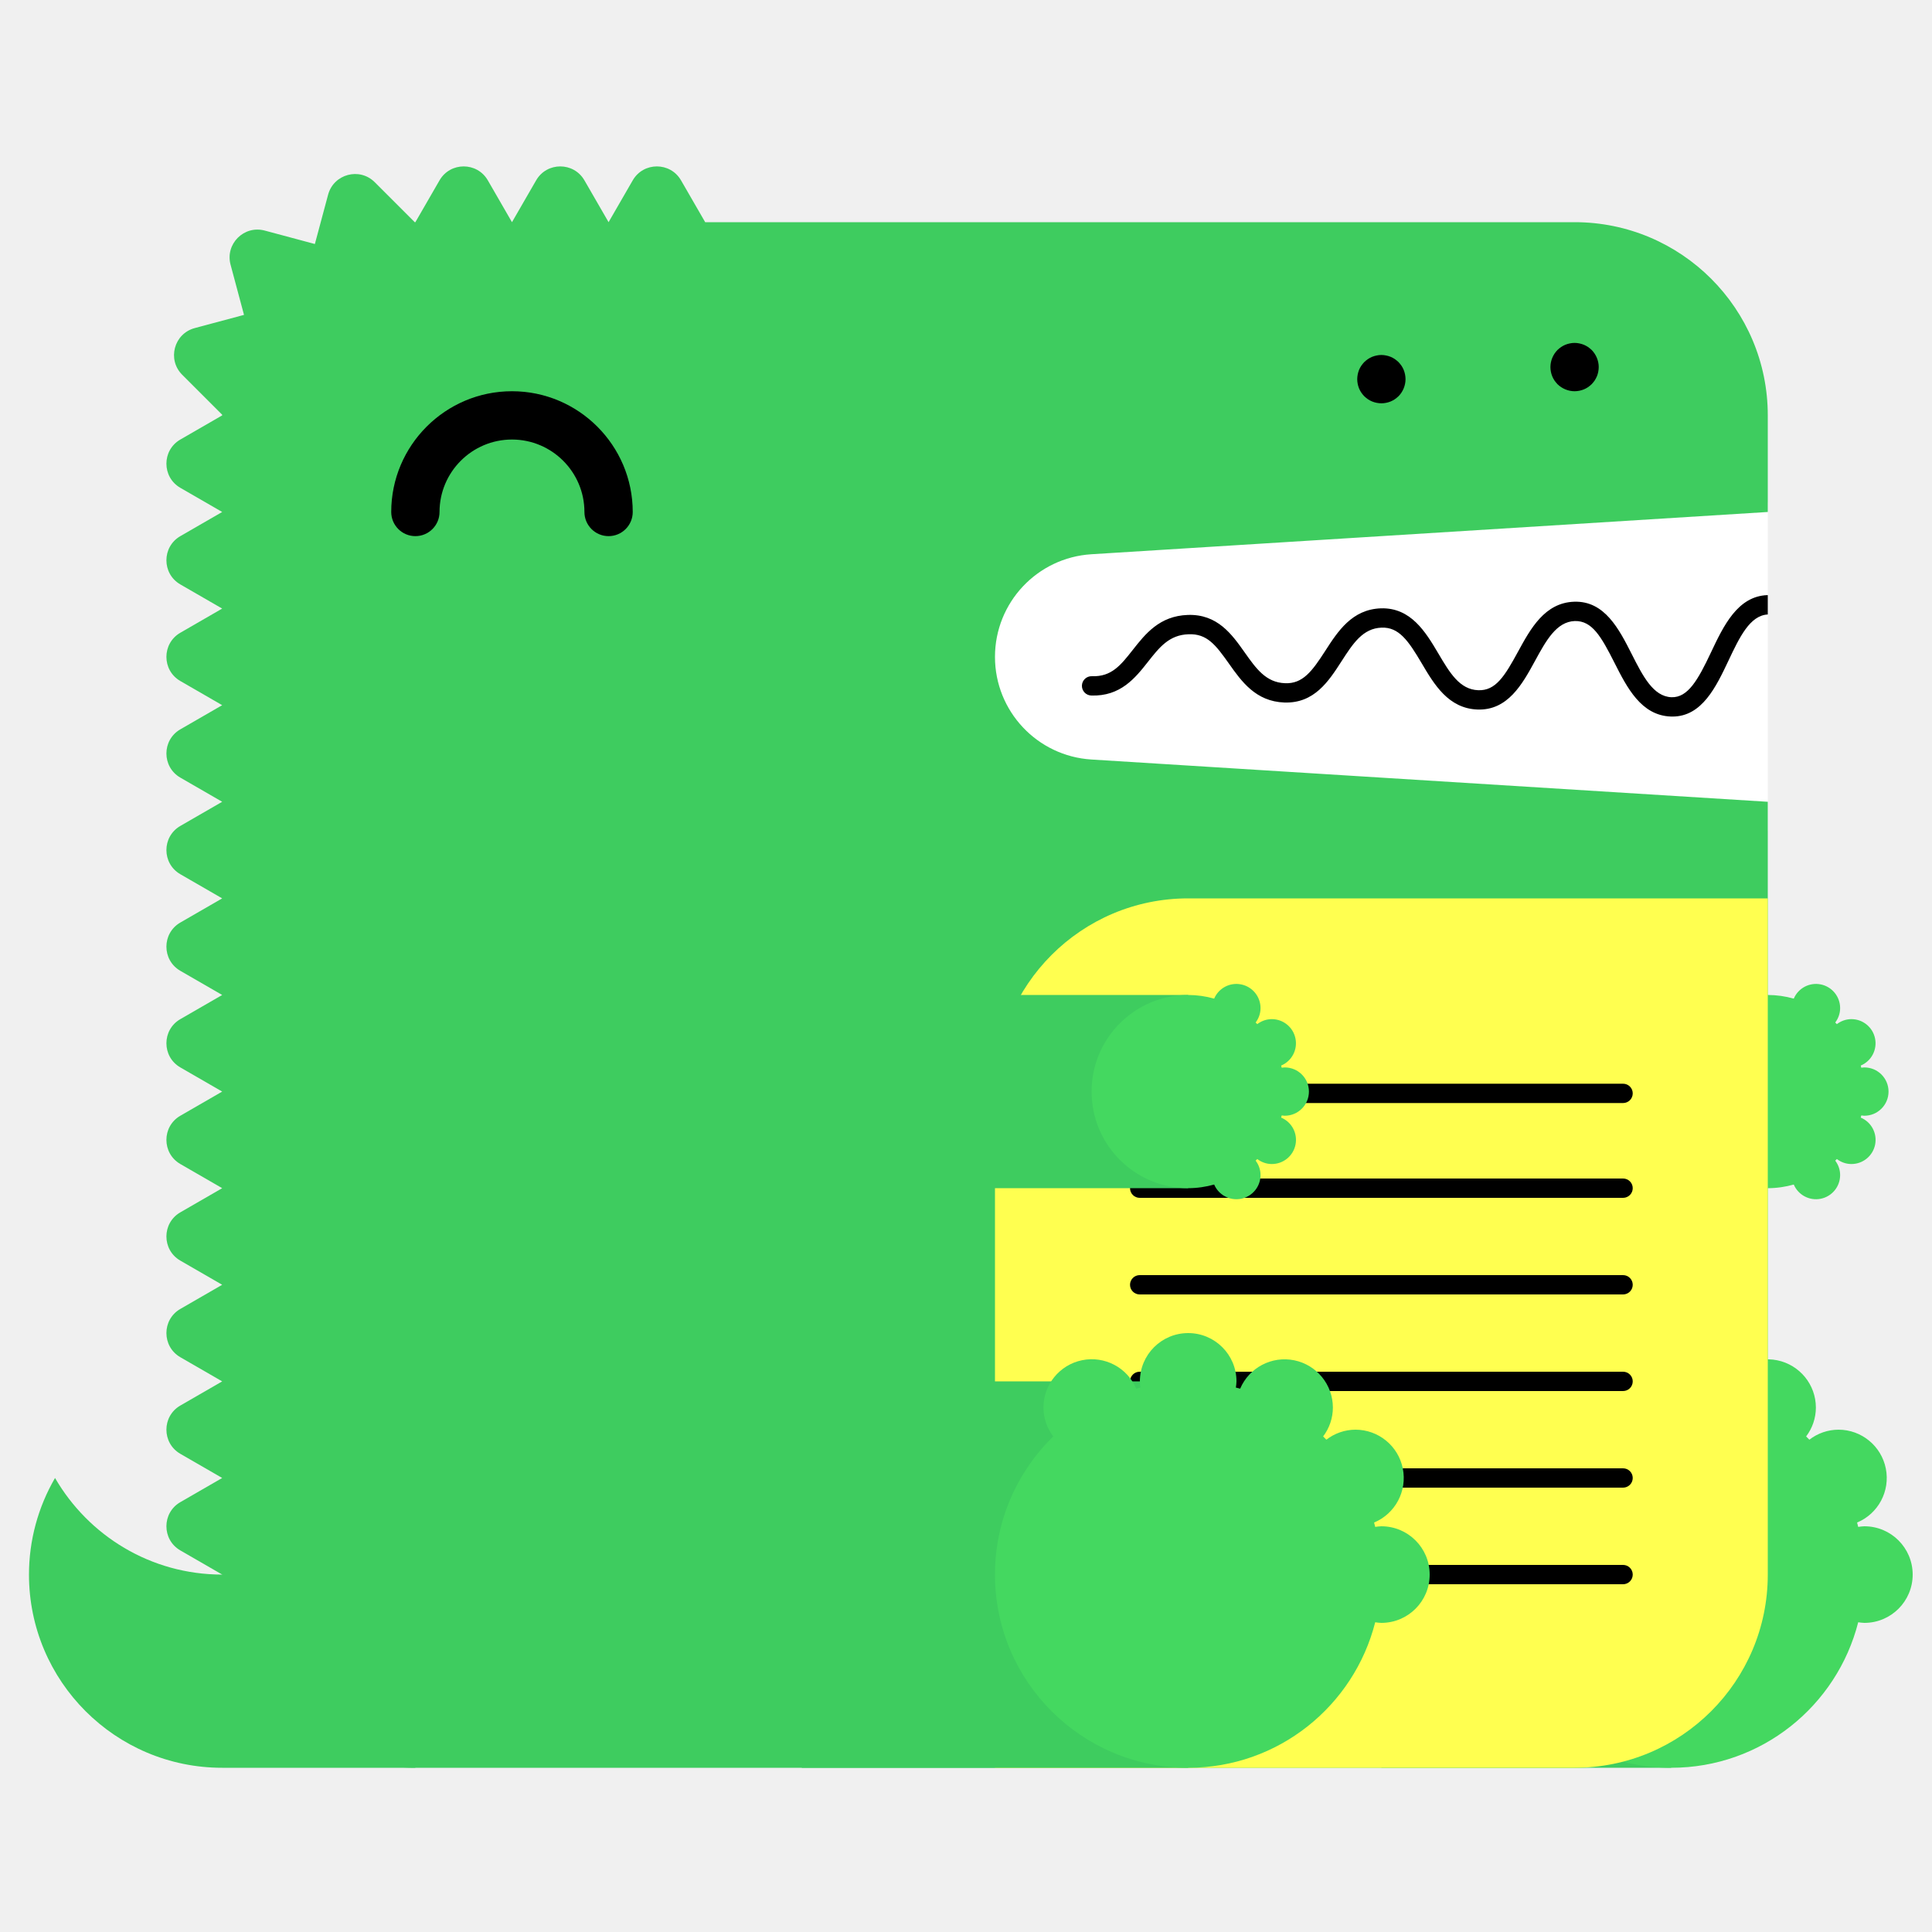
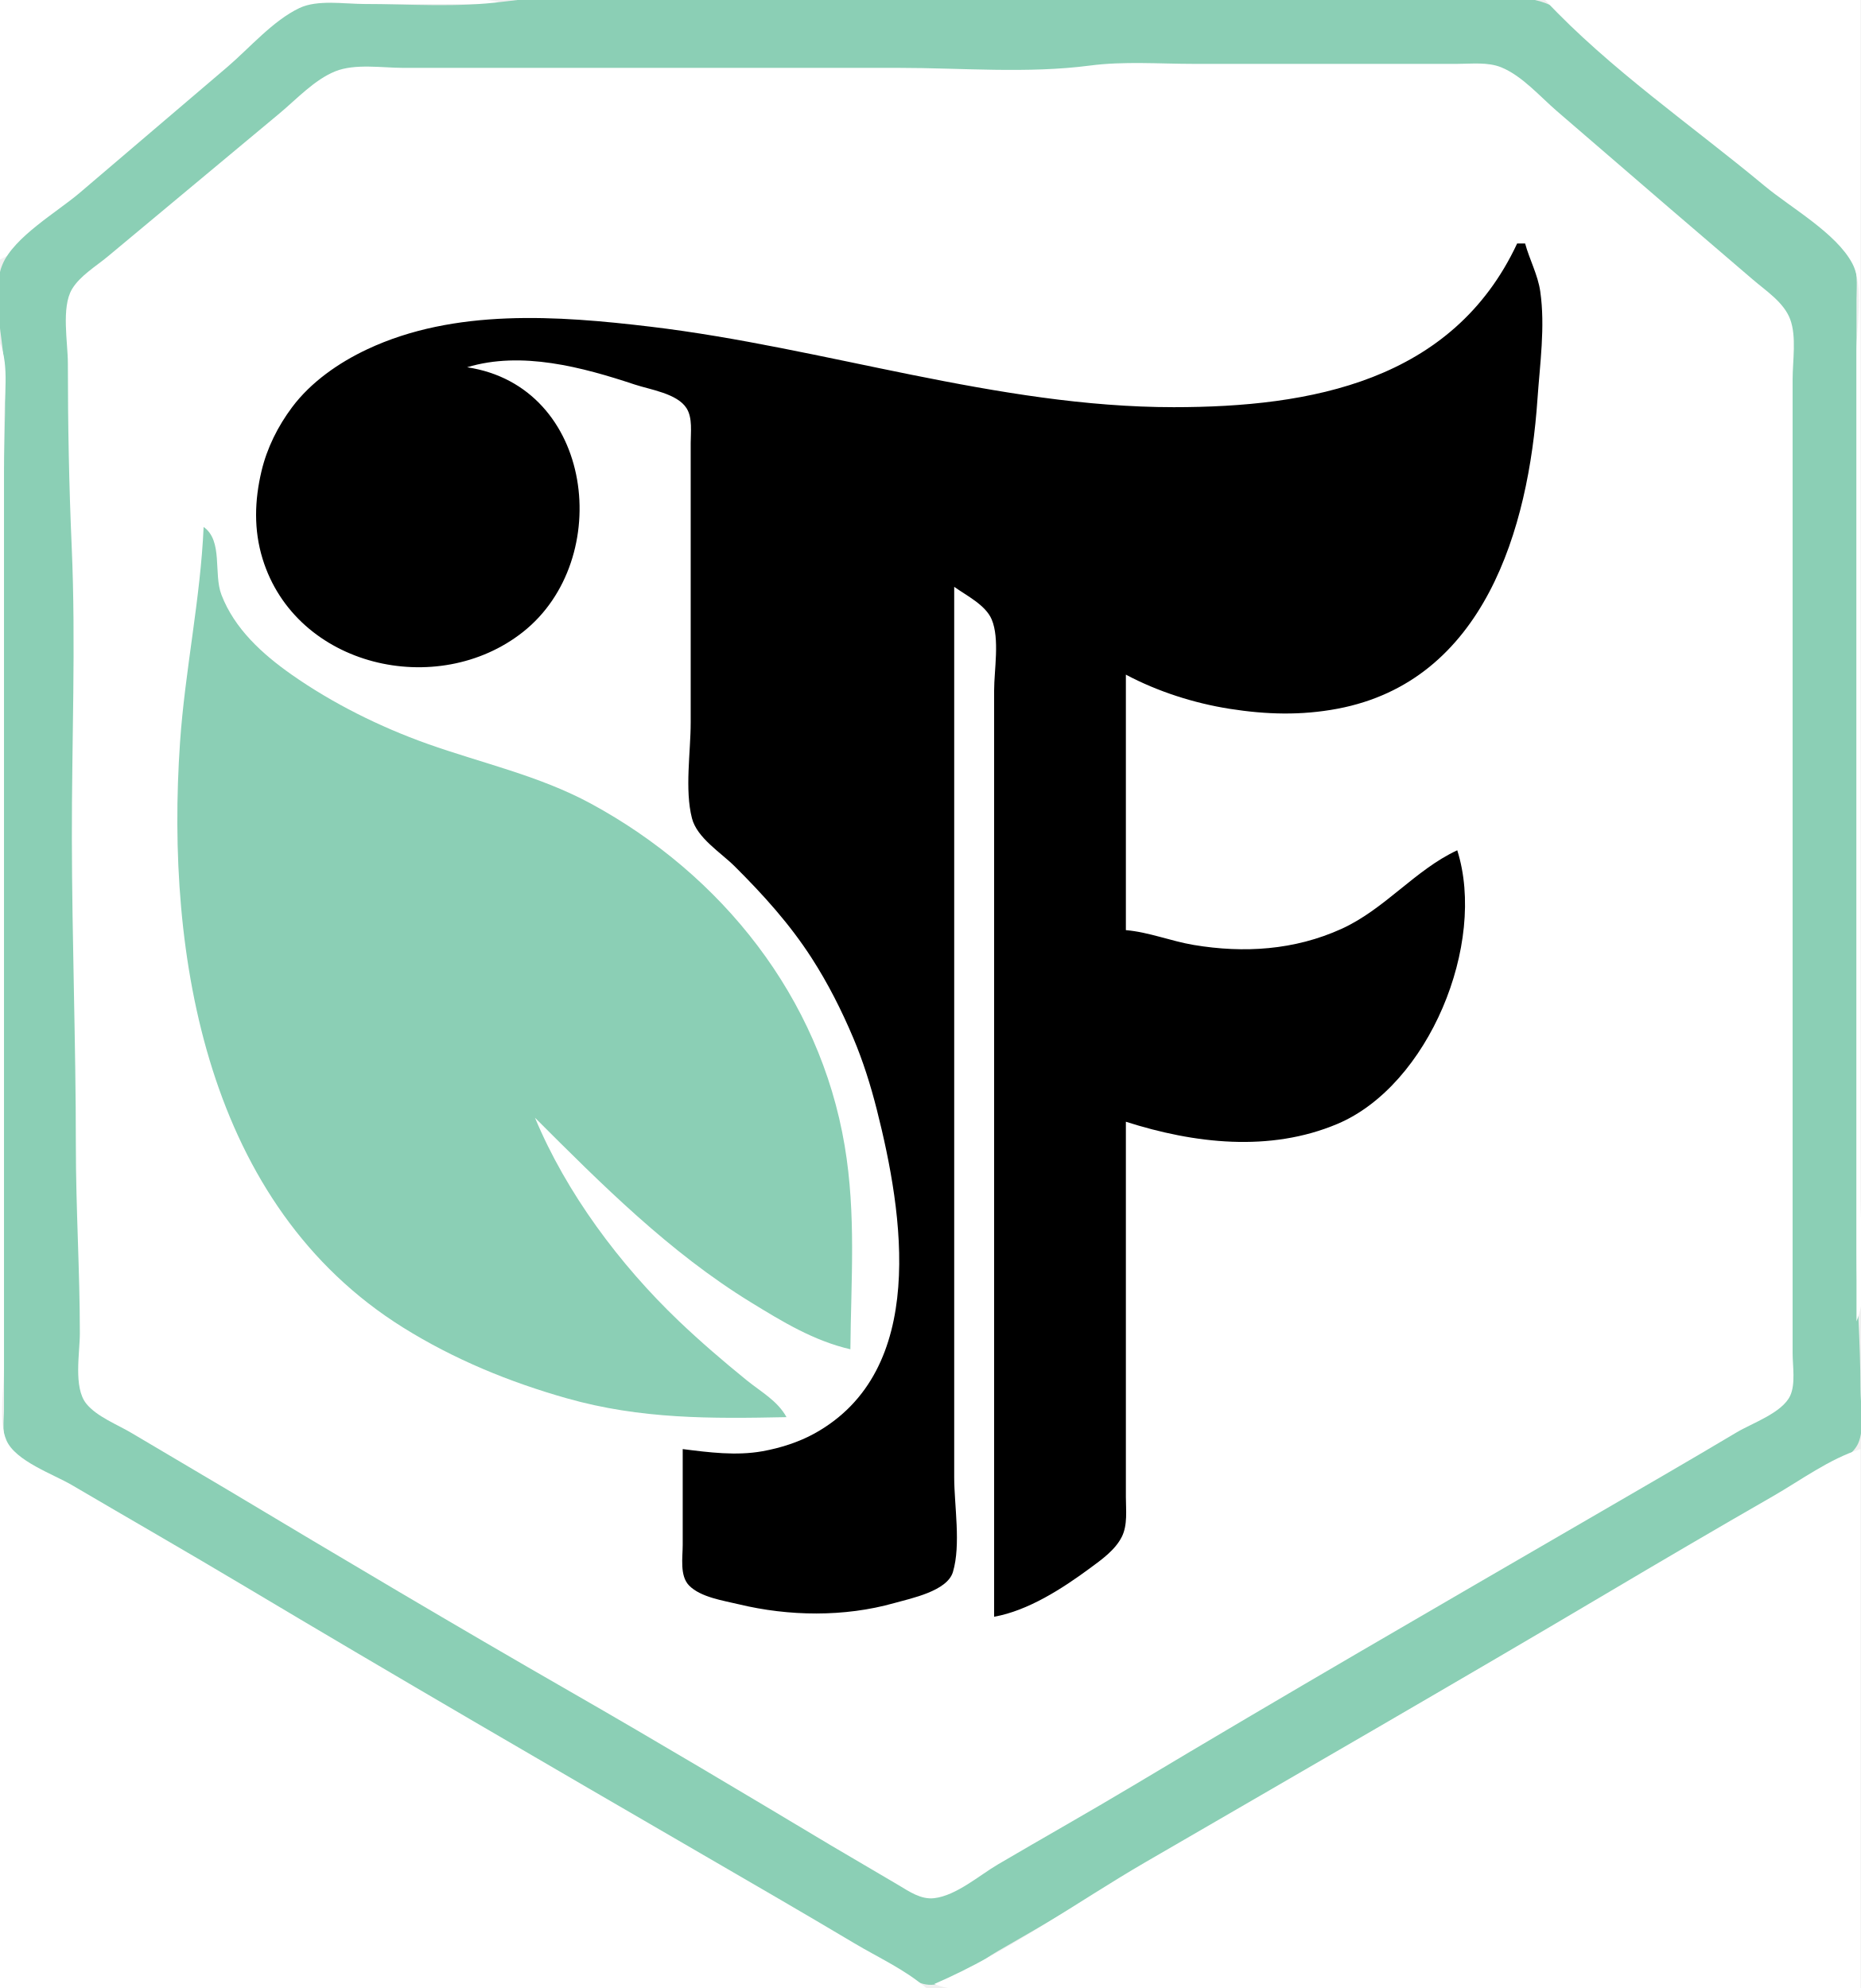
- <svg xmlns="http://www.w3.org/2000/svg" width="200" height="200" viewBox="0 0 200 200">
-   <g fill="none" fill-rule="evenodd">
-     <path fill="#FFF" d="M99 52h84v34H99z" />
-     <path d="M23 163c-7.398 0-13.843-4.027-17.303-10A19.886 19.886 0 0 0 3 163c0 11.046 8.954 20 20 20h20v-20H23z" fill="#3ECC5F" />
-     <path d="M112.98 57.376L183 53V43c0-11.046-8.954-20-20-20H73l-2.5-4.33c-1.112-1.925-3.889-1.925-5 0L63 23l-2.5-4.33c-1.111-1.925-3.889-1.925-5 0L53 23l-2.5-4.33c-1.111-1.925-3.889-1.925-5 0L43 23c-.022 0-.042.003-.065.003l-4.142-4.141c-1.57-1.571-4.252-.853-4.828 1.294l-1.369 5.104-5.192-1.392c-2.148-.575-4.111 1.389-3.535 3.536l1.39 5.193-5.102 1.367c-2.148.576-2.867 3.259-1.296 4.83l4.142 4.142c0 .021-.003.042-.003.064l-4.33 2.5c-1.925 1.111-1.925 3.889 0 5L23 53l-4.33 2.5c-1.925 1.111-1.925 3.889 0 5L23 63l-4.33 2.5c-1.925 1.111-1.925 3.889 0 5L23 73l-4.33 2.5c-1.925 1.111-1.925 3.889 0 5L23 83l-4.33 2.5c-1.925 1.111-1.925 3.889 0 5L23 93l-4.33 2.5c-1.925 1.111-1.925 3.889 0 5L23 103l-4.33 2.5c-1.925 1.111-1.925 3.889 0 5L23 113l-4.33 2.5c-1.925 1.111-1.925 3.889 0 5L23 123l-4.33 2.5c-1.925 1.111-1.925 3.889 0 5L23 133l-4.33 2.5c-1.925 1.111-1.925 3.889 0 5L23 143l-4.33 2.5c-1.925 1.111-1.925 3.889 0 5L23 153l-4.33 2.5c-1.925 1.111-1.925 3.889 0 5L23 163c0 11.046 8.954 20 20 20h120c11.046 0 20-8.954 20-20V83l-70.02-4.376A10.645 10.645 0 0 1 103 68c0-5.621 4.37-10.273 9.98-10.624" fill="#3ECC5F" />
-     <path fill="#3ECC5F" d="M143 183h30v-40h-30z" />
-     <path d="M193 158c-.219 0-.428.037-.639.064-.038-.15-.074-.301-.116-.451A5 5 0 0 0 190.32 148a4.96 4.96 0 0 0-3.016 1.036 26.531 26.531 0 0 0-.335-.336 4.955 4.955 0 0 0 1.011-2.987 5 5 0 0 0-9.599-1.959c-.148-.042-.297-.077-.445-.115.027-.211.064-.42.064-.639a5 5 0 0 0-5-5 5 5 0 0 0-5 5c0 .219.037.428.064.639-.148.038-.297.073-.445.115a4.998 4.998 0 0 0-9.599 1.959c0 1.125.384 2.151 1.011 2.987-3.717 3.632-6.031 8.693-6.031 14.3 0 11.046 8.954 20 20 20 9.339 0 17.16-6.41 19.361-15.064.211.027.42.064.639.064a5 5 0 0 0 5-5 5 5 0 0 0-5-5" fill="#44D860" />
-     <path fill="#3ECC5F" d="M153 123h30v-20h-30z" />
-     <path d="M193 115.5a2.5 2.5 0 1 0 0-5c-.109 0-.214.019-.319.032-.02-.075-.037-.15-.058-.225a2.501 2.501 0 0 0-.963-4.807c-.569 0-1.088.197-1.508.518a6.653 6.653 0 0 0-.168-.168c.314-.417.506-.931.506-1.494a2.5 2.5 0 0 0-4.8-.979A9.987 9.987 0 0 0 183 103c-5.522 0-10 4.478-10 10s4.478 10 10 10c.934 0 1.833-.138 2.69-.377a2.5 2.5 0 0 0 4.8-.979c0-.563-.192-1.077-.506-1.494.057-.055.113-.111.168-.168.42.321.939.518 1.508.518a2.5 2.5 0 0 0 .963-4.807c.021-.074.038-.15.058-.225.105.013.21.032.319.032" fill="#44D860" />
-     <path d="M63 55.5a2.5 2.5 0 0 1-2.5-2.5c0-4.136-3.364-7.5-7.5-7.5s-7.5 3.364-7.5 7.5a2.5 2.5 0 1 1-5 0c0-6.893 5.607-12.5 12.5-12.5S65.5 46.107 65.5 53a2.5 2.5 0 0 1-2.5 2.5" fill="#000" />
-     <path d="M103 183h60c11.046 0 20-8.954 20-20V93h-60c-11.046 0-20 8.954-20 20v70z" fill="#FFFF50" />
-     <path d="M168.02 124h-50.04a1 1 0 1 1 0-2h50.04a1 1 0 1 1 0 2m0 20h-50.04a1 1 0 1 1 0-2h50.04a1 1 0 1 1 0 2m0 20h-50.04a1 1 0 1 1 0-2h50.04a1 1 0 1 1 0 2m0-49.814h-50.04a1 1 0 1 1 0-2h50.04a1 1 0 1 1 0 2m0 19.814h-50.04a1 1 0 1 1 0-2h50.04a1 1 0 1 1 0 2m0 20h-50.04a1 1 0 1 1 0-2h50.04a1 1 0 1 1 0 2M183 61.611c-.012 0-.022-.006-.034-.005-3.09.105-4.552 3.196-5.842 5.923-1.346 2.85-2.387 4.703-4.093 4.647-1.889-.068-2.969-2.202-4.113-4.46-1.314-2.594-2.814-5.536-5.963-5.426-3.046.104-4.513 2.794-5.807 5.167-1.377 2.528-2.314 4.065-4.121 3.994-1.927-.07-2.951-1.805-4.136-3.813-1.321-2.236-2.848-4.75-5.936-4.664-2.994.103-4.465 2.385-5.763 4.4-1.373 2.13-2.335 3.428-4.165 3.351-1.973-.07-2.992-1.51-4.171-3.177-1.324-1.873-2.816-3.993-5.895-3.89-2.928.1-4.399 1.97-5.696 3.618-1.232 1.564-2.194 2.802-4.229 2.724a1 1 0 0 0-.072 2c3.017.101 4.545-1.8 5.872-3.487 1.177-1.496 2.193-2.787 4.193-2.855 1.926-.082 2.829 1.115 4.195 3.045 1.297 1.834 2.769 3.914 5.731 4.021 3.103.104 4.596-2.215 5.918-4.267 1.182-1.834 2.202-3.417 4.15-3.484 1.793-.067 2.769 1.35 4.145 3.681 1.297 2.197 2.766 4.686 5.787 4.796 3.125.108 4.634-2.62 5.949-5.035 1.139-2.088 2.214-4.06 4.119-4.126 1.793-.042 2.728 1.595 4.111 4.33 1.292 2.553 2.757 5.445 5.825 5.556l.169.003c3.064 0 4.518-3.075 5.805-5.794 1.139-2.41 2.217-4.68 4.067-4.773v-2z" fill="#000" />
-     <path fill="#3ECC5F" d="M83 183h40v-40H83z" />
-     <path d="M143 158c-.219 0-.428.037-.639.064-.038-.15-.074-.301-.116-.451A5 5 0 0 0 140.32 148a4.96 4.96 0 0 0-3.016 1.036 26.531 26.531 0 0 0-.335-.336 4.955 4.955 0 0 0 1.011-2.987 5 5 0 0 0-9.599-1.959c-.148-.042-.297-.077-.445-.115.027-.211.064-.42.064-.639a5 5 0 0 0-5-5 5 5 0 0 0-5 5c0 .219.037.428.064.639-.148.038-.297.073-.445.115a4.998 4.998 0 0 0-9.599 1.959c0 1.125.384 2.151 1.011 2.987-3.717 3.632-6.031 8.693-6.031 14.3 0 11.046 8.954 20 20 20 9.339 0 17.16-6.41 19.361-15.064.211.027.42.064.639.064a5 5 0 0 0 5-5 5 5 0 0 0-5-5" fill="#44D860" />
-     <path fill="#3ECC5F" d="M83 123h40v-20H83z" />
-     <path d="M133 115.5a2.5 2.5 0 1 0 0-5c-.109 0-.214.019-.319.032-.02-.075-.037-.15-.058-.225a2.501 2.501 0 0 0-.963-4.807c-.569 0-1.088.197-1.508.518a6.653 6.653 0 0 0-.168-.168c.314-.417.506-.931.506-1.494a2.5 2.5 0 0 0-4.8-.979A9.987 9.987 0 0 0 123 103c-5.522 0-10 4.478-10 10s4.478 10 10 10c.934 0 1.833-.138 2.69-.377a2.5 2.5 0 0 0 4.8-.979c0-.563-.192-1.077-.506-1.494.057-.055.113-.111.168-.168.42.321.939.518 1.508.518a2.5 2.5 0 0 0 .963-4.807c.021-.074.038-.15.058-.225.105.013.21.032.319.032" fill="#44D860" />
-     <path d="M143 41.75c-.16 0-.33-.02-.49-.05a2.52 2.52 0 0 1-.47-.14c-.15-.06-.29-.14-.431-.23-.13-.09-.259-.2-.38-.31-.109-.12-.219-.24-.309-.38s-.17-.28-.231-.43a2.619 2.619 0 0 1-.189-.96c0-.16.02-.33.05-.49.03-.16.08-.31.139-.47.061-.15.141-.29.231-.43.09-.13.2-.26.309-.38.121-.11.25-.22.38-.31.141-.09.281-.17.431-.23.149-.06.31-.11.47-.14.32-.07.65-.07.98 0 .159.03.32.08.47.14.149.06.29.14.43.23.13.09.259.2.38.31.11.12.22.25.31.38.09.14.17.28.23.43.06.16.11.31.14.47.029.16.05.33.05.49 0 .66-.271 1.31-.73 1.77-.121.11-.25.22-.38.31-.14.09-.281.17-.43.23a2.565 2.565 0 0 1-.96.19m20-1.25c-.66 0-1.3-.27-1.771-.73a3.802 3.802 0 0 1-.309-.38c-.09-.14-.17-.28-.231-.43a2.619 2.619 0 0 1-.189-.96c0-.66.27-1.3.729-1.77.121-.11.25-.22.38-.31.141-.09.281-.17.431-.23.149-.06.31-.11.47-.14.32-.07.66-.07.98 0 .159.03.32.08.47.14.149.06.29.14.43.23.13.09.259.2.38.31.459.47.73 1.11.73 1.77 0 .16-.021.33-.05.49-.03.16-.08.32-.14.47-.07.15-.14.29-.23.43-.09.13-.2.26-.31.38-.121.11-.25.22-.38.31-.14.09-.281.17-.43.23a2.565 2.565 0 0 1-.96.19" fill="#000" />
-   </g>
+ <svg xmlns="http://www.w3.org/2000/svg" width="466" height="498">
+   <path style="fill:#ffffff; stroke:none;" d="M0 0L0 65C7.835 61.368 14.458 53.87 21 48.271L58 16.729C63.538 11.989 69.375 5.163 76 2.013C80.516 -0.134 87.117 1 92 1L126 1C122.041 -0.661 117.26 0 113 0L88 0L0 0z" />
+   <path style="fill:#8bcfb5; stroke:none;" d="M126 0.424C114.546 1.928 102.545 1 91 1C86.117 1 79.516 -0.134 75 2.013C68.375 5.163 62.538 11.989 57 16.729L20 48.271C14.369 53.091 3.518 59.325 0.603 66.285C-2.002 72.508 0.212 82.505 0.83 89C1.737 98.526 1 108.433 1 118L1 247L1 331L1 353C1 355.868 0.337 359.875 2.028 362.39C4.263 365.717 9.614 367.789 13 369.719C21.052 374.31 29.036 379.056 37 383.799C67.188 401.778 97.703 419.217 128 437.011C153.65 452.076 179.202 467.34 205 482.15C211.352 485.796 217.706 489.455 224 493.201C226.969 494.967 230.337 497.629 234 497.148C239.496 496.426 245.274 491.413 250 488.719C262.417 481.64 274.675 474.25 287 467.011C327.914 442.981 368.78 418.78 410 395.281C423.734 387.451 437.4 379.456 451 371.397C455.068 368.986 463.326 366.113 465.397 361.621C467.095 357.936 466 351.977 466 348C466 336.281 465 324.719 465 313L465 189L465 98L465 75C465 71.423 465.56 67.265 463.397 64.17C459.501 58.596 452.195 54.254 447 49.92L410 19.08C403.209 13.414 395.329 3.883 387 0.742C380.242 -1.807 370.158 0 363 0L309 0L188 0C167.76 0 146.065 -2.21 126 0.424z" />
+   <path style="fill:#ffffff; stroke:none;" d="M387 0C403.114 17.24 423.863 31.491 442 46.586C448.532 52.023 459.996 58.435 463.972 66.039C466.912 71.661 465 81.782 465 88L465 141L465 331C468.407 322.882 466 309.797 466 301L466 234L466 0L387 0M273 16.424C257.371 18.476 240.76 17 225 17L137 17L101 17C95.756 17 88.95 15.877 84 17.857C78.778 19.946 74.265 24.864 70 28.414L45 49.247L27 64.247C24.088 66.673 19.992 69.123 18.028 72.439C15.317 77.016 17 85.831 17 91C17 106.397 17.289 121.663 17.961 137C19.022 161.238 17.961 185.736 18 210C18.041 235.587 19 261.331 19 287C19 302.689 20 318.278 20 334C20 338.902 18.35 347.552 21.603 351.61C24.233 354.889 29.445 356.867 33 359L57 373.2C85.528 390.281 114.163 407.296 143 423.85C164.804 436.368 186.429 449.284 208 462.2L225 472.199C227.733 473.821 230.657 475.893 234 475.498C239.538 474.845 245.3 469.771 250 467.011C261.309 460.368 272.747 453.938 284 447.2C321.773 424.583 359.922 402.524 398 380.424C410.354 373.254 422.728 366.108 435 358.799C438.862 356.499 446.42 353.91 448.397 349.621C449.767 346.647 449 342.193 449 339L449 316L449 234L449 127L449 95C449 90.41 450.013 84.363 448.397 80.001C446.814 75.728 442.314 72.86 439 70L418 52L390 27.87C385.764 24.224 381.249 18.981 376 16.858C372.63 15.495 368.556 16 365 16L345 16L299 16C290.426 16 281.51 15.307 273 16.424z" />
+   <path style="fill:#000000; stroke:none;" d="M380 61C363.839 95.566 328.22 102 294 102C249.85 102 206.628 87.066 163 81.845C139.705 79.057 113.868 77.216 92 87.489C84.878 90.835 77.899 95.676 73.159 102.015C69.599 106.775 66.882 112.201 65.503 118C63.754 125.353 63.53 132.723 65.774 140C74.141 167.138 109.57 175.241 130.985 158.319C153.964 140.162 148.835 96.772 117 92C130.63 87.858 145.869 91.972 159 96.333C162.865 97.617 169.65 98.572 171.972 102.278C173.498 104.713 172.999 108.265 173 111L173 130L173 181C173 188.422 171.467 197.784 173.318 204.985C174.582 209.905 180.555 213.572 184 217.001C191.178 224.145 197.798 231.456 203.302 240C207.398 246.359 210.775 253.045 213.716 260C216.172 265.807 218.079 271.892 219.626 278C226.226 304.057 232.539 343.319 204 359.095C200.057 361.275 195.428 362.739 191 363.535C184.39 364.725 177.579 363.831 171 363L171 387C171 390.118 170.203 394.734 172.603 397.182C175.487 400.123 181.166 400.946 185 401.87C197.605 404.907 211.465 405.108 224 401.572C228.218 400.382 237.256 398.587 238.682 393.786C240.727 386.901 239 377.171 239 370L239 318L239 147C242.076 149.204 246.869 151.539 248.397 155.184C250.432 160.043 249 167.798 249 173L249 214L249 405C257.526 403.48 266.115 397.926 273 392.844C275.921 390.688 279.291 388.319 280.972 384.996C282.481 382.014 282 378.234 282 375L282 355L282 281C299.082 286.462 318.038 288.702 335 281.535C357.841 271.885 372.422 236.412 365 213C354.503 217.866 346.846 227.763 336 232.688C324.237 238.028 311.586 238.821 299 236.715C293.254 235.753 287.812 233.507 282 233L282 169C289.965 173.242 299.083 176.154 308 177.561C317.127 179.001 325.896 179.258 335 177.54C371.785 170.6 382.854 132.461 385.09 100C385.697 91.18 387.066 81.849 385.79 73C385.193 68.858 383.1 65.022 382 61L380 61z" />
+   <path style="fill:#ffffff; stroke:none;" d="M0 86L0 498L232 498C226.714 493.406 220.003 490.375 214 486.799C201.396 479.293 188.688 471.94 176 464.576C137.583 442.279 99.142 419.963 61 397.201C46.738 388.69 32.321 380.423 18 372.011C13.352 369.281 3.85 366.004 1.603 360.79C-0.462 355.996 1 348.153 1 343L1 301L1 150L1 106C1 99.846 2.395 91.707 0 86z" />
+   <path style="fill:#8bcfb5; stroke:none;" d="M51 132C50.229 149.95 46.321 168.013 45.09 186C41.403 239.83 51.905 301.95 101 332.575C113.74 340.522 127.586 346.212 142 350.29C160.533 355.534 178.08 355.391 197 355C194.75 350.886 190.599 348.662 187 345.739C181.196 341.025 175.422 336.074 170.015 330.91C155.262 316.823 141.862 298.885 134 280C150.732 296.732 167.702 313.722 188 326.189C195.961 331.079 203.81 335.873 213 338C213.143 320.669 214.475 304.312 211.565 287C205.326 249.882 180.816 219.088 148 201.309C135.062 194.299 120.752 191.207 107 186.308C95.179 182.097 83.266 176.182 73 168.964C65.713 163.84 58.739 157.515 55.468 149C53.428 143.688 55.918 135.475 51 132z" />
+   <path style="fill:#ffffff; stroke:none;" d="M133 279L134 280L133 279M234 497C240.194 499.599 249.314 498 256 498L303 498L466 498L466 363C458.189 365.472 451.082 370.785 444 374.85C429.941 382.921 415.946 391.132 402 399.397C363.835 422.013 325.369 444.156 287 466.424C269.657 476.49 252.408 489.068 234 497z" />
</svg>
